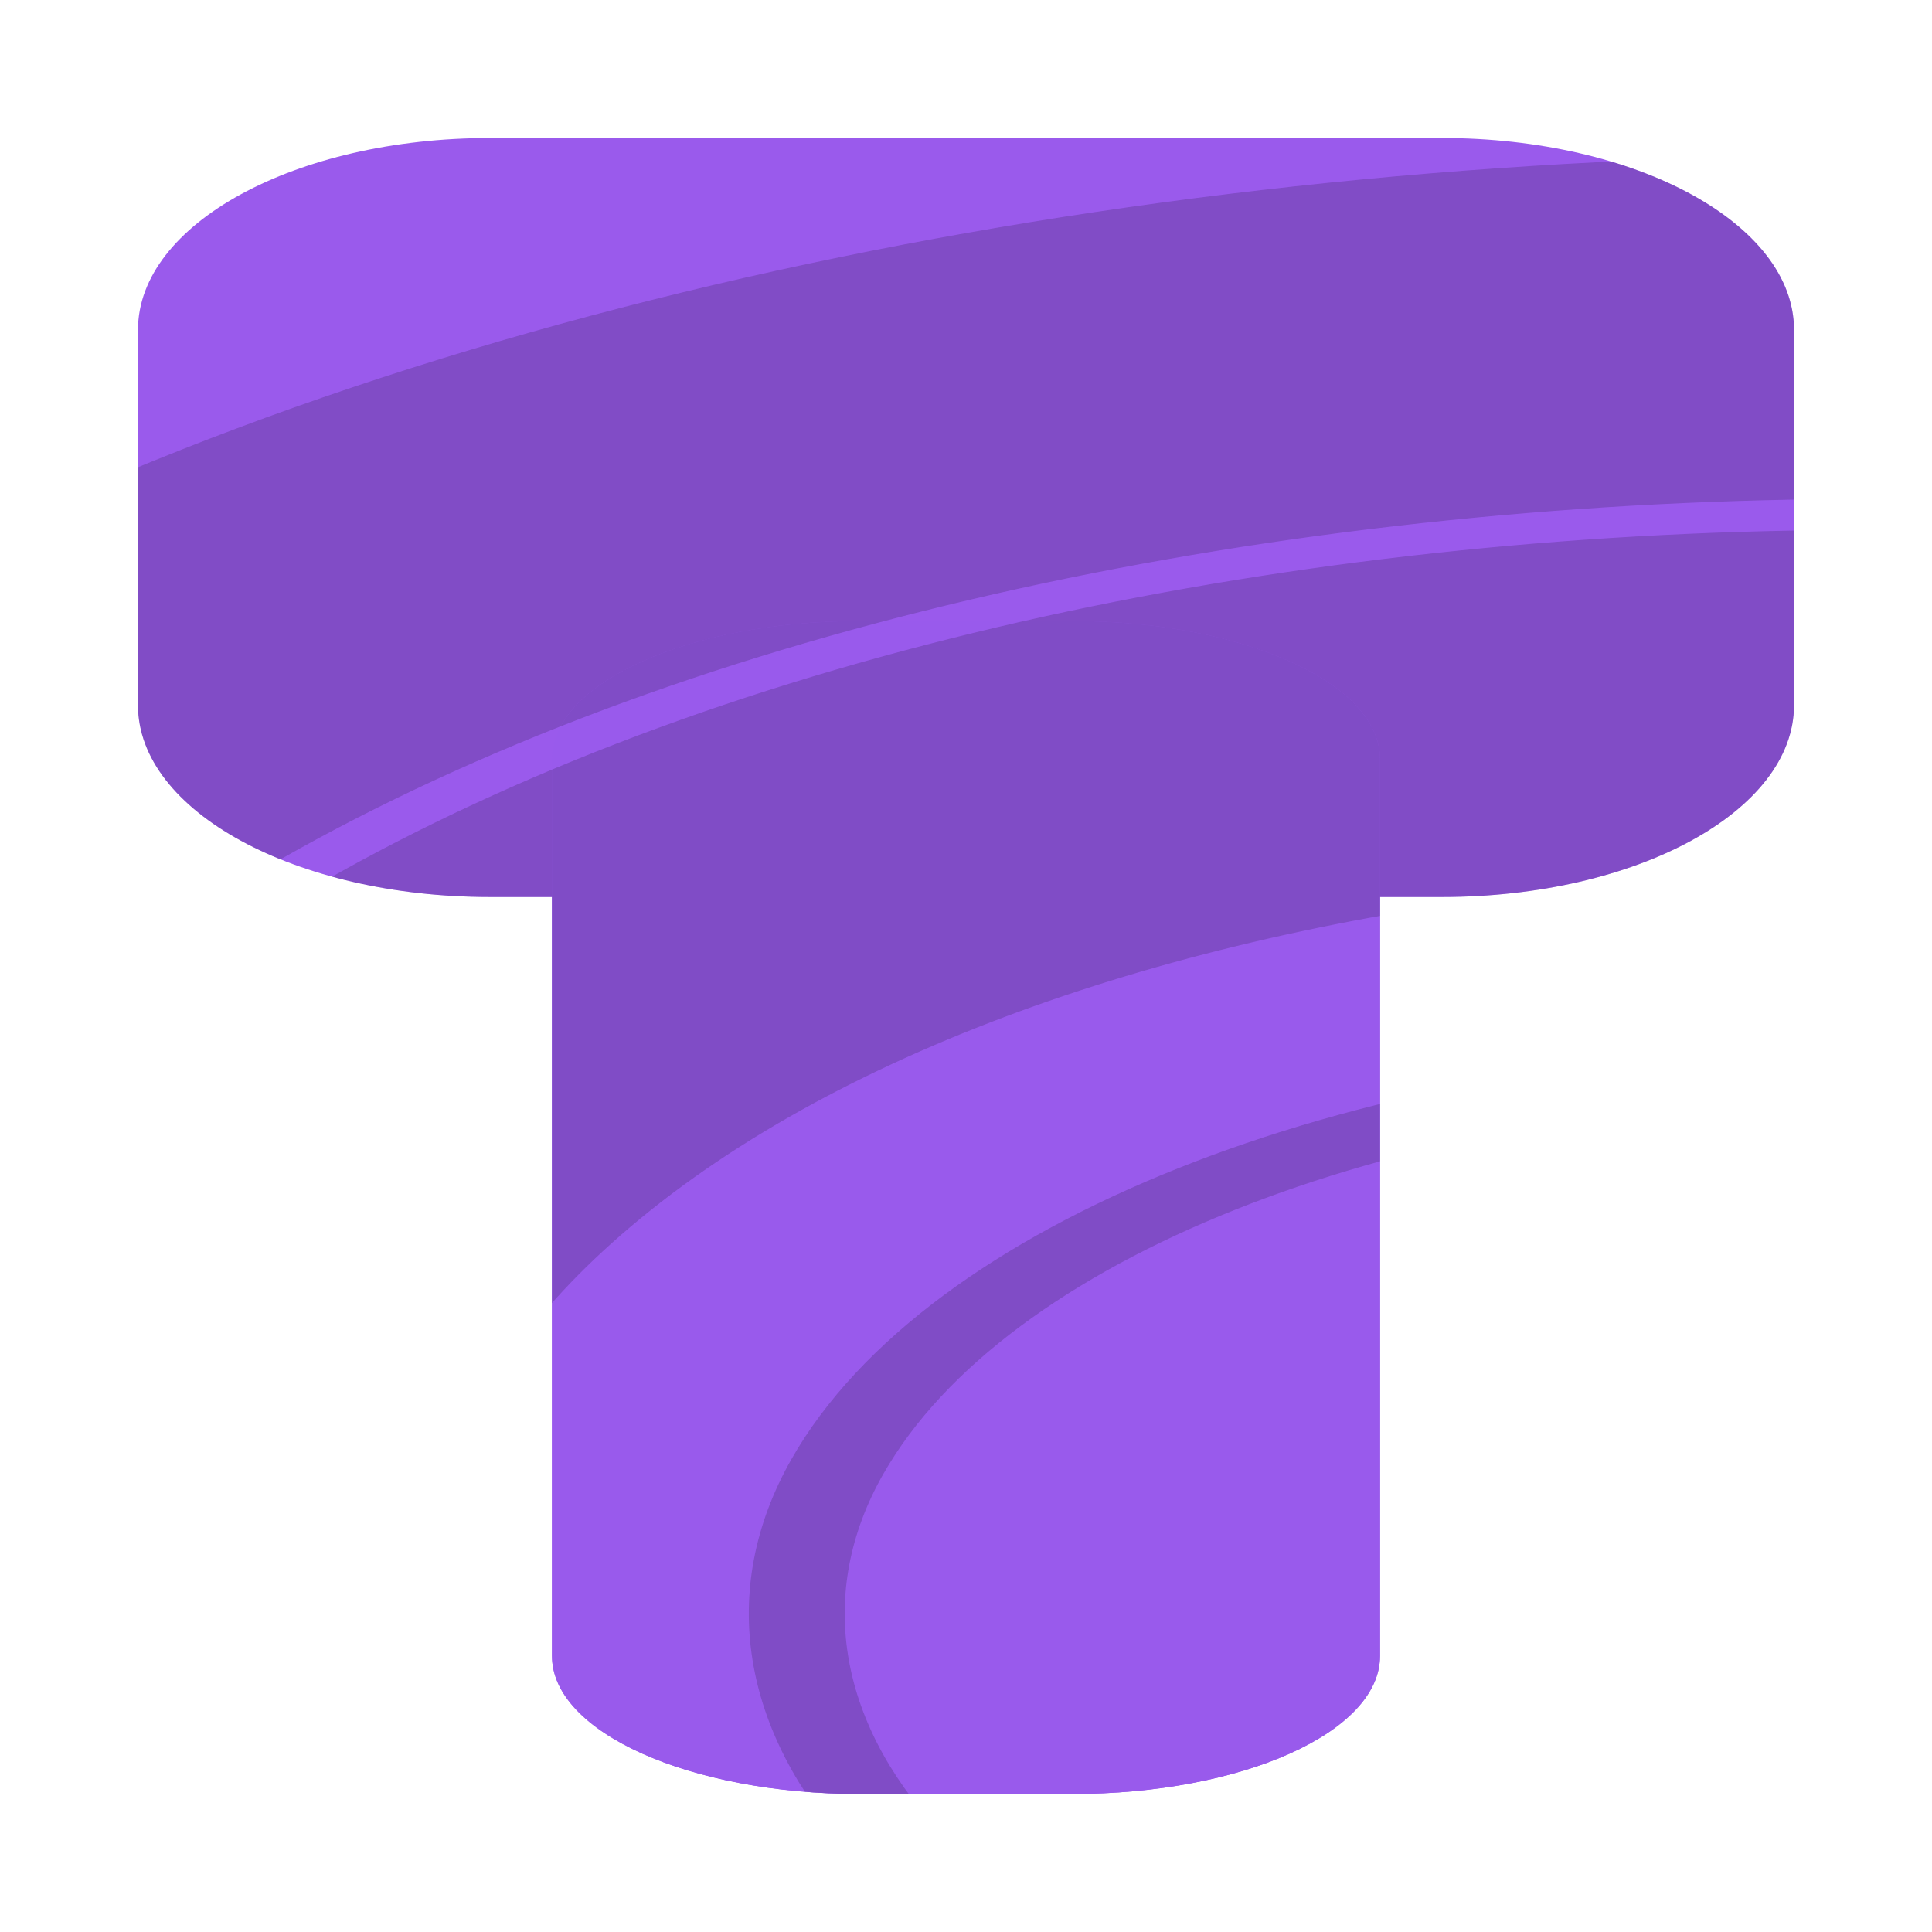
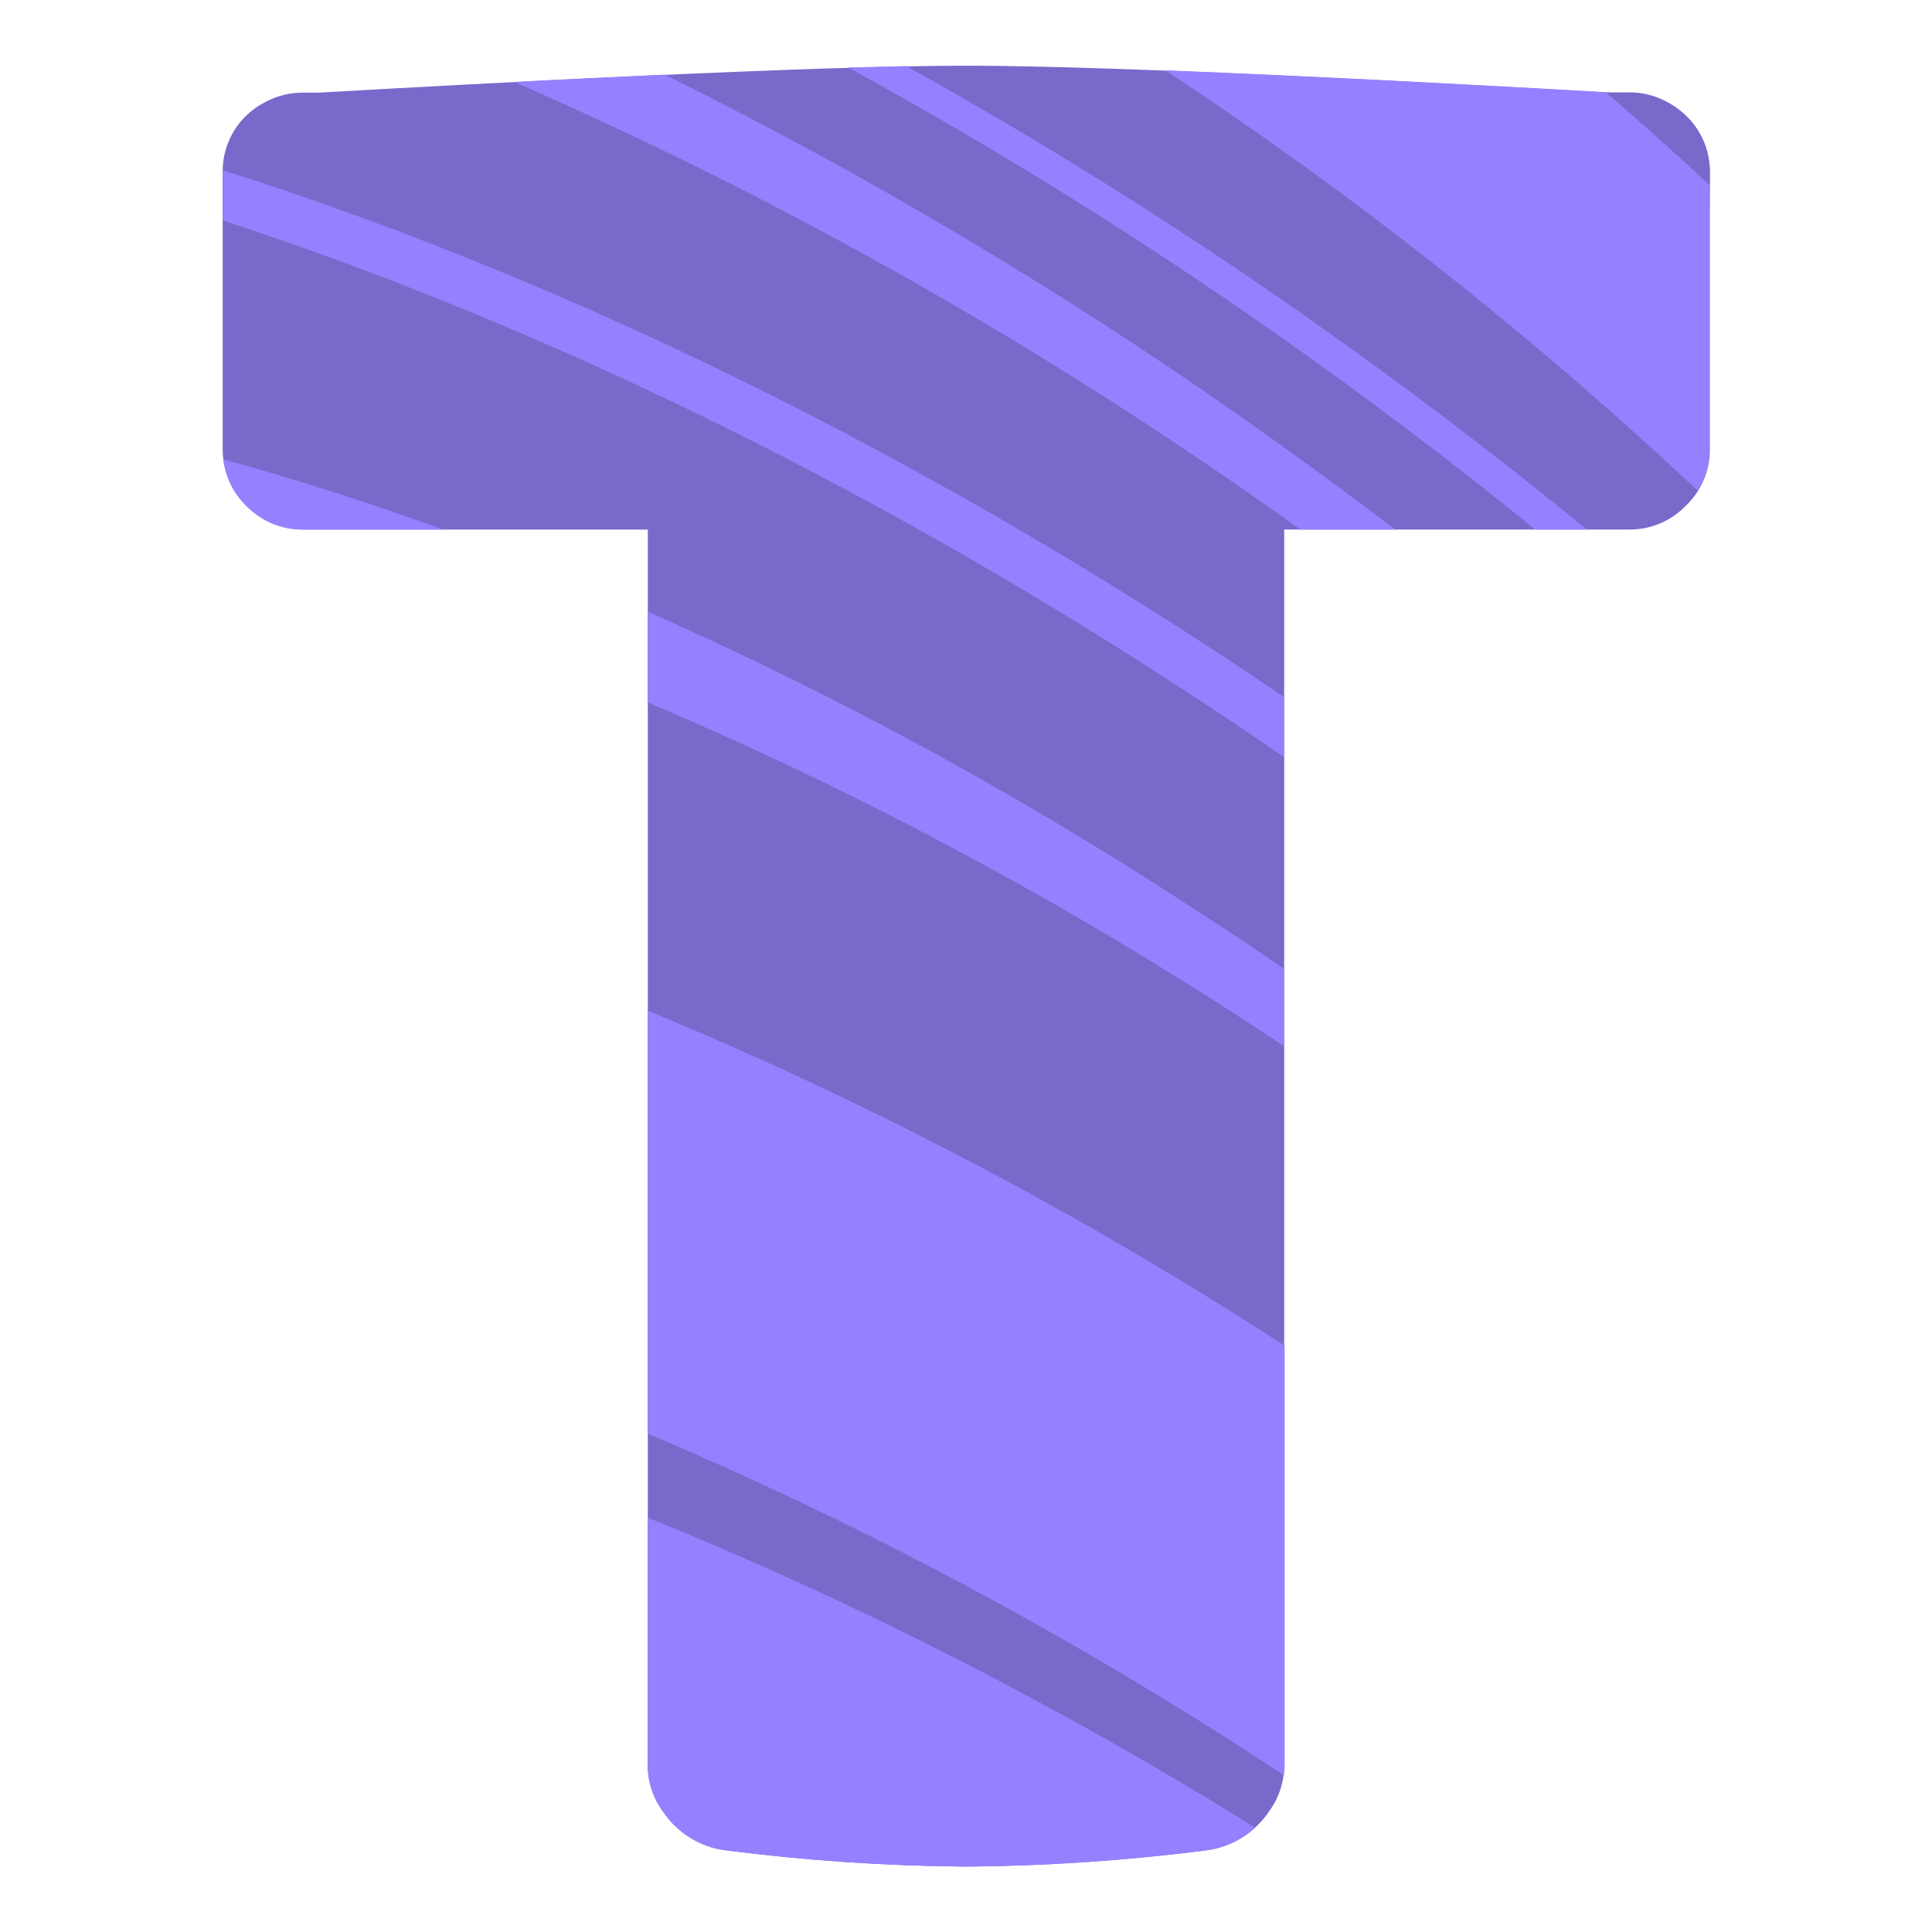
- <svg xmlns="http://www.w3.org/2000/svg" width="210mm" height="210mm" viewBox="0 0 210 210">
+ <svg xmlns="http://www.w3.org/2000/svg" id="Layer_1" data-name="Layer 1" viewBox="0 0 200 200">
  <defs>
-     <mask maskUnits="userSpaceOnUse" id="b">
-       <path style="fill:none;fill-rule:evenodd;stroke:#8654c8;stroke-width:147.668;stroke-miterlimit:4;stroke-dasharray:none;stroke-opacity:1" transform="matrix(.47052 0 0 .25294 -7.652954 94.49425)" d="M572.378 120.333c142.765 77.629 185.776 263.827 108.105 402.673-90.051 160.976-301.6 208.97-458.793 119.11C42.487 539.675-10.494 302.731 91.575 127.204 206.386-70.236 468.755-128.208 662.606-13.916 878.291 113.249 941.259 401.066 814.732 613.235 675.224 847.171 361.942 915.135 131.462 776.366-120.731 624.524-193.694 285.764-42.675 36.976 121.494-233.476 485.742-311.439 752.835-148.166 872.328-75.12 963.564 39.613 1009.113 171.938" />
-     </mask>
-     <mask maskUnits="userSpaceOnUse" id="c">
-       <path style="fill:none;fill-rule:evenodd;stroke:#8654c8;stroke-width:147.668;stroke-miterlimit:4;stroke-dasharray:none;stroke-opacity:1" transform="matrix(.47052 0 0 .25294 -7.652954 94.49425)" d="M572.378 120.333c142.765 77.629 185.776 263.827 108.105 402.673-90.051 160.976-301.6 208.97-458.793 119.11C42.487 539.675-10.494 302.731 91.575 127.204 206.386-70.236 468.755-128.208 662.606-13.916 878.291 113.249 941.259 401.066 814.732 613.235 675.224 847.171 361.942 915.135 131.462 776.366-120.731 624.524-193.694 285.764-42.675 36.976 121.494-233.476 485.742-311.439 752.835-148.166 872.328-75.12 963.564 39.613 1009.113 171.938" />
-     </mask>
-     <mask maskUnits="userSpaceOnUse" id="d">
-       <path style="fill:none;fill-rule:evenodd;stroke:#8654c8;stroke-width:22.155;stroke-miterlimit:4;stroke-dasharray:none;stroke-opacity:1" transform="matrix(.47052 0 0 .25294 -7.652954 94.49425)" d="M344.684 520.447c-111.866-31.347-167.951-156.047-134.98-263.776C239.6 158.992 332.516 92.584 433.419 87.992" />
-     </mask>
-     <path id="a" d="M725.365 894.01h648.4v645.559h-648.4z" />
+     <style>.cls-1{fill:#7a69cb}</style>
  </defs>
-   <rect style="fill:#995aec;fill-opacity:1;stroke:none;stroke-width:3.574;stroke-linecap:round;stroke-linejoin:bevel;stroke-miterlimit:4;stroke-dasharray:none;paint-order:stroke fill markers;fill-rule:nonzero" width="90" height="127.5" x="60" y="67.5" rx="33.467" ry="15" />
-   <rect style="fill:#9a5aec;fill-opacity:1;stroke:none;stroke-width:3.575;stroke-linecap:round;stroke-linejoin:bevel;stroke-miterlimit:4;stroke-dasharray:none;paint-order:stroke fill markers" width="180" height="82.5" x="15" y="15" rx="38.265" ry="20.844" />
-   <text xml:space="preserve" style="font-style:normal;font-weight:400;font-size:65.181px;line-height:1.25;font-family:sans-serif;letter-spacing:0;word-spacing:0;fill:#000;fill-opacity:1;stroke:none;stroke-width:1.63" x="94.689" y="164.405" transform="scale(.92429 1.08191)" />
-   <rect style="fill:#5b368d;fill-opacity:1;stroke:none;stroke-width:3.575;stroke-linecap:round;stroke-linejoin:bevel;stroke-miterlimit:4;stroke-dasharray:none;paint-order:stroke fill markers" width="180" height="82.5" x="15" y="15" rx="38.265" ry="20.844" mask="url(#b)" />
-   <rect style="fill:#995aec;fill-opacity:1;stroke:none;stroke-width:3.574;stroke-linecap:round;stroke-linejoin:bevel;stroke-miterlimit:4;stroke-dasharray:none;paint-order:stroke fill markers;fill-rule:nonzero" width="90" height="127.5" x="60" y="67.5" rx="33.467" ry="15" />
-   <rect style="fill:none;fill-opacity:1;stroke:none;stroke-width:3.574;stroke-linecap:round;stroke-linejoin:bevel;stroke-miterlimit:4;stroke-dasharray:none;paint-order:stroke fill markers;fill-rule:nonzero" width="90" height="127.5" x="60" y="67.5" rx="33.467" ry="15" />
-   <rect style="fill:#5b368d;fill-opacity:1;stroke:none;stroke-width:3.574;stroke-linecap:round;stroke-linejoin:bevel;stroke-miterlimit:4;stroke-dasharray:none;paint-order:stroke fill markers;fill-rule:nonzero" width="90" height="127.5" x="60" y="67.5" rx="33.467" ry="15" mask="url(#c)" />
-   <rect style="fill:#5b368d;fill-opacity:1;stroke:none;stroke-width:3.574;stroke-linecap:round;stroke-linejoin:bevel;stroke-miterlimit:4;stroke-dasharray:none;paint-order:stroke fill markers;fill-rule:nonzero" width="90" height="127.5" x="60" y="67.5" rx="33.467" ry="15" mask="url(#d)" />
+   <path d="M172.53 10.56h-.06l-.18-.09a8.15 8.15 0 0 0-3.7-.85h-1.54c-17-1-51.31-2.82-67.05-2.82S49.91 8.62 33 9.59h-1.59a8.16 8.16 0 0 0-3.73.86l-.12.06-.12.07a8 8 0 0 0-4.39 7.13v28.8a8.37 8.37 0 0 0 8.36 8.31h35.65v127.83a8 8 0 0 0 1.54 4.83 9.23 9.23 0 0 0 6.56 4.07 208 208 0 0 0 24.84 1.68 208 208 0 0 0 24.84-1.68 9.24 9.24 0 0 0 6.57-4.09 8 8 0 0 0 1.53-4.81V54.82h35.65a8.07 8.07 0 0 0 5.9-2.44 8 8 0 0 0 2.51-5.87v-28.8a8 8 0 0 0-4.47-7.15Z" class="cls-1" />
+   <path d="M177 17.9a8 8 0 0 0-2.51-5.9 8.11 8.11 0 0 0-5.9-2.44h-14.05q11.6 6.21 22.41 13Z" class="cls-1" />
+   <path fill="none" d="M67.06 54.82H45.88q10.48 3.81 21.18 8.5Z" />
+   <path fill="#9780ff" d="M148.36 27.26c9.68 7.61 18.82 15.49 27.39 23.54a8 8 0 0 0 1.2-4.29V19.14q-5.22-4.86-10.75-9.6c-11.39-.65-29.86-1.65-45.56-2.26 9.3 6.13 18.57 12.79 27.72 19.98Zm-13.43 5.32A468.2 468.2 0 0 0 93.81 6.84l-6 .15a467.65 467.65 0 0 1 43.88 27.27q14.27 10 27.24 20.56h5.34q-13.92-11.41-29.34-22.24ZM68.8 7.73c-5.23.23-10.52.49-15.56.75a444.88 444.88 0 0 1 78.08 44l3.3 2.34h9.83q-7.68-5.82-15.74-11.51A457 457 0 0 0 68.8 7.73Zm-45.74 9.89v5.2c31.81 10.39 66.04 26.77 99.67 48.72q5.19 3.38 10.21 6.85v-6.22c-2.44-1.65-4.89-3.3-7.38-4.93-34.63-22.6-69.89-39.3-102.5-49.62Zm44 45.7v9.39a398.34 398.34 0 0 1 54.82 28.48q5.64 3.5 11.06 7.12v-8q-4.42-3.06-9-6a396.55 396.55 0 0 0-56.88-30.99Zm-35.65-8.5h14.47q-11.57-4.18-22.76-7.28a7.91 7.91 0 0 0 2.39 4.84 8 8 0 0 0 5.9 2.44Zm35.65 49.8v43.79a404.51 404.51 0 0 1 43 21.3q11.83 6.76 22.85 14.06a8.32 8.32 0 0 0 .08-1.12v-43.34q-9.61-6.24-19.87-12.11a404.81 404.81 0 0 0-46.06-22.58Zm0 52.48v25.55a8 8 0 0 0 1.54 4.83 9.23 9.23 0 0 0 6.56 4.07 208 208 0 0 0 24.84 1.68 208 208 0 0 0 24.84-1.68 9.13 9.13 0 0 0 5.08-2.36q-14.82-9.25-31.14-17.6c-10.59-5.39-21.19-10.22-31.72-14.49Z" />
</svg>
